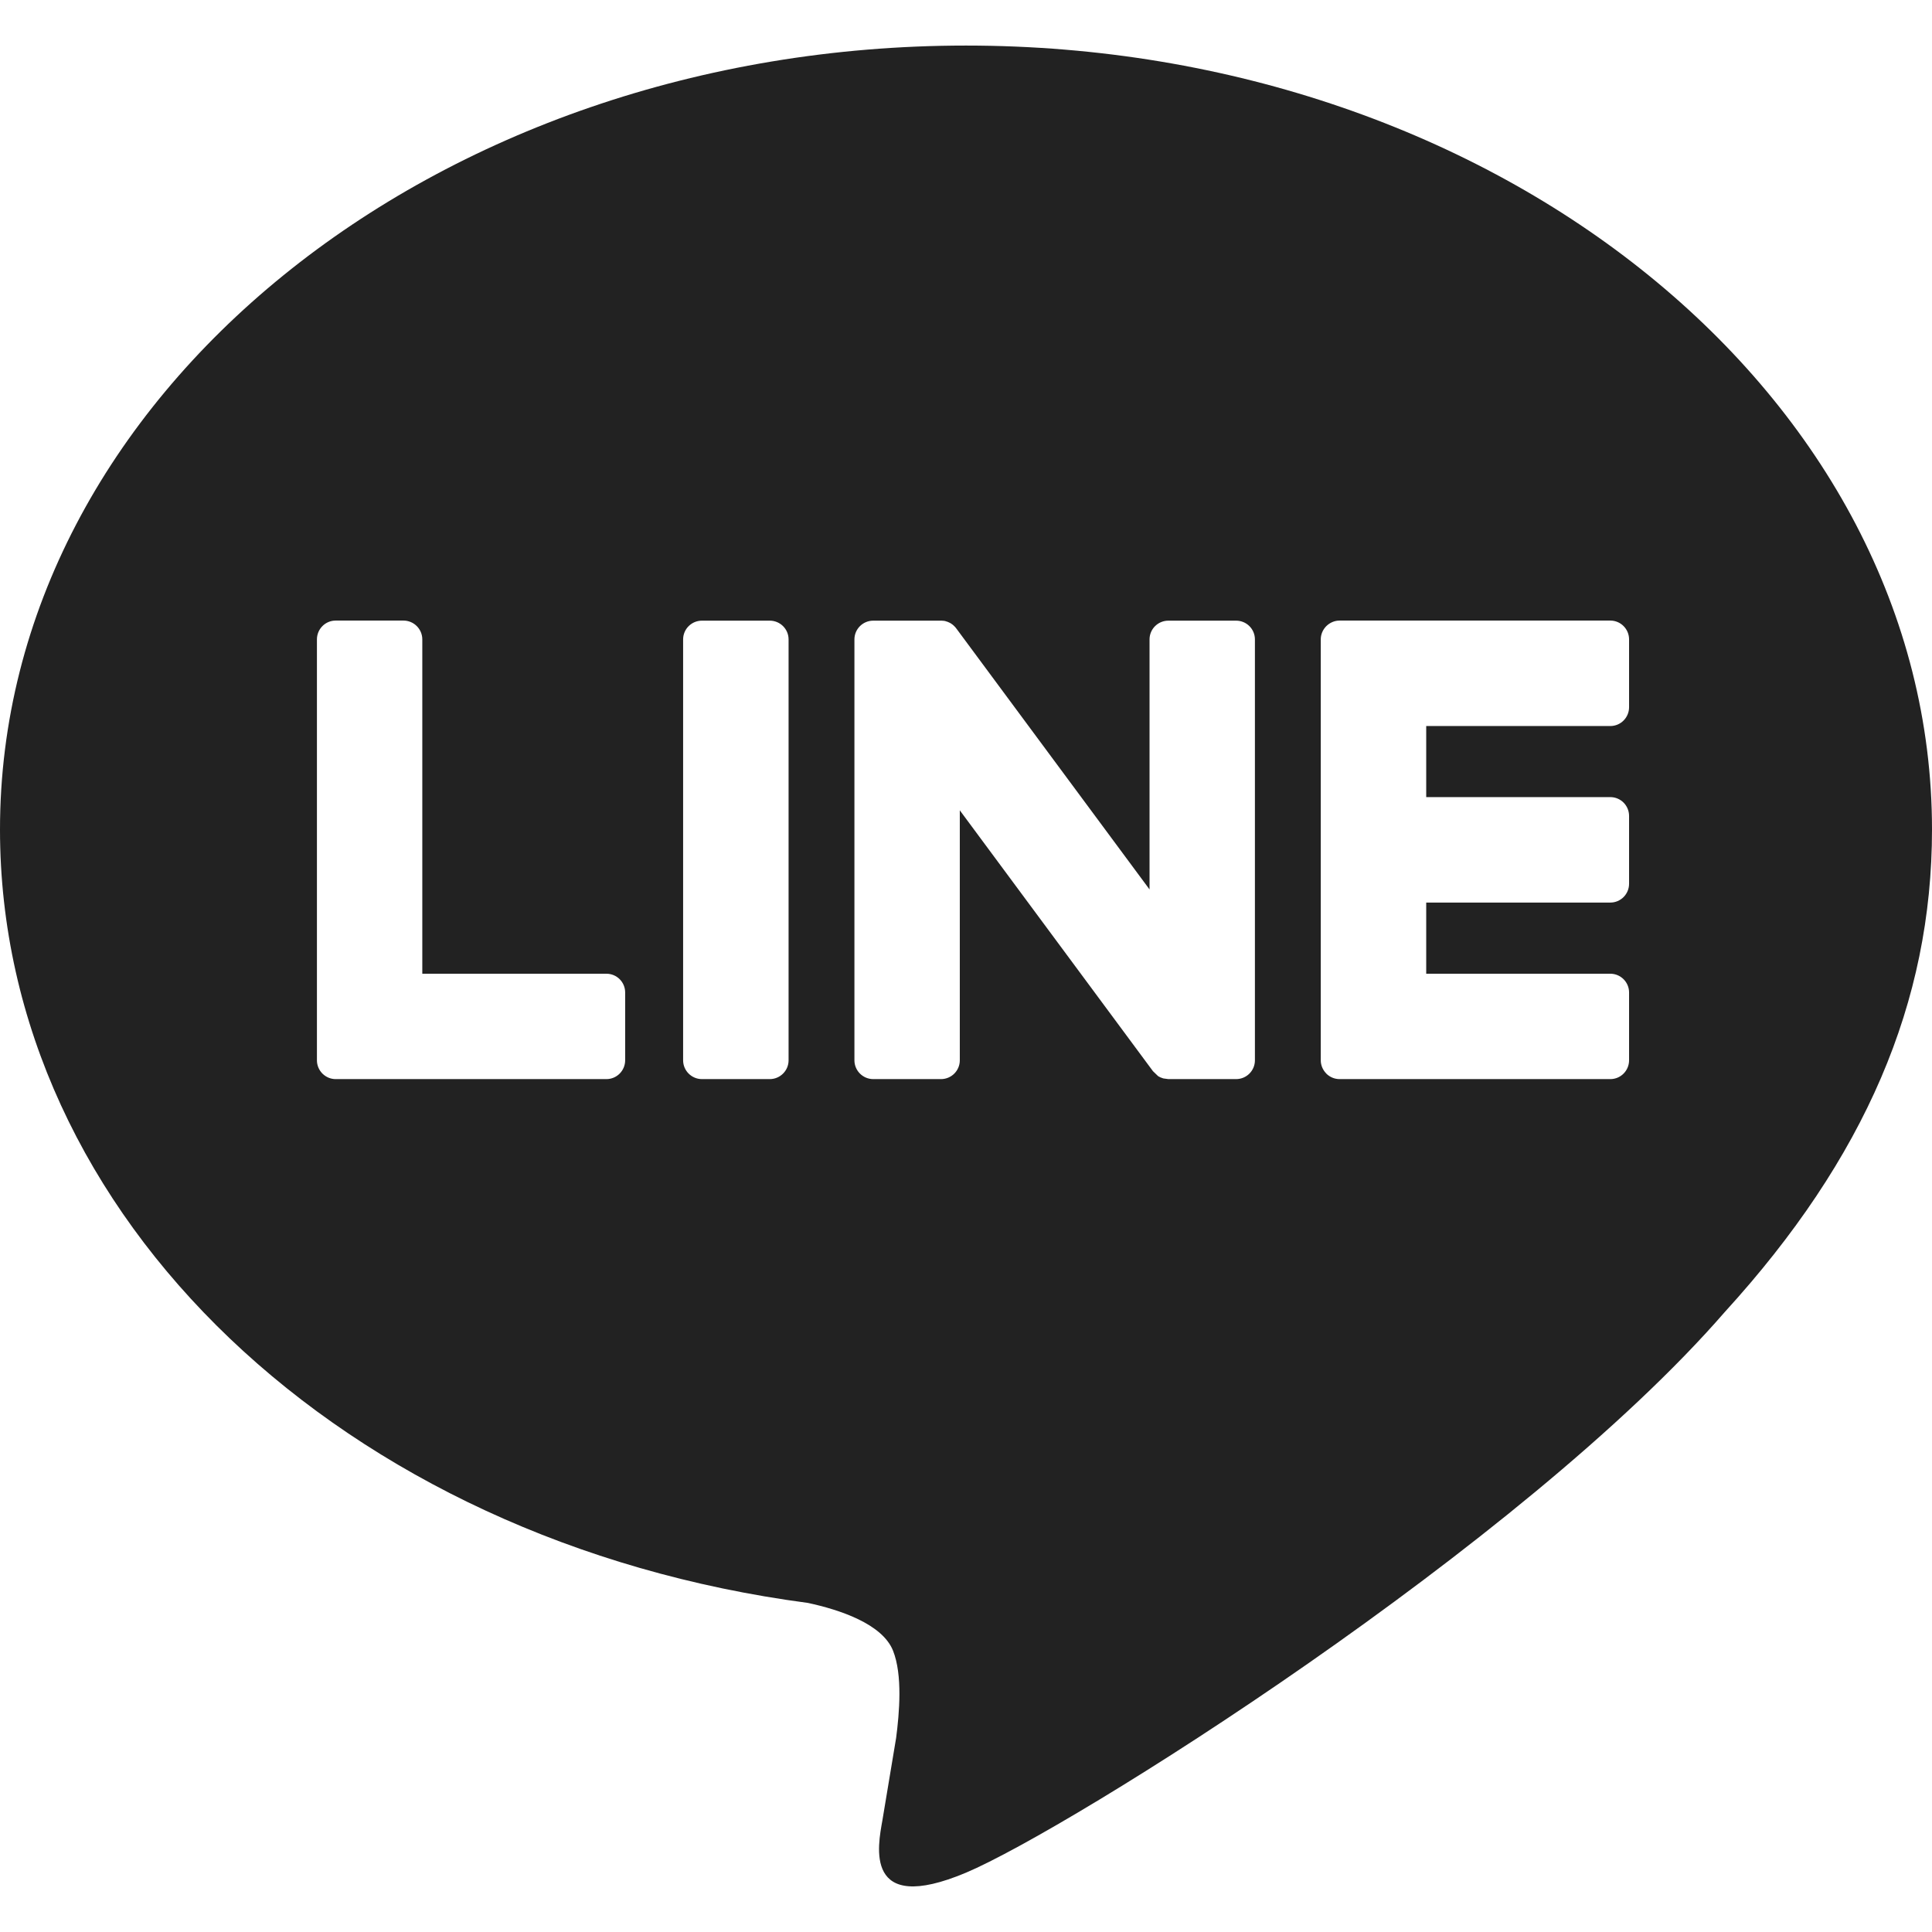
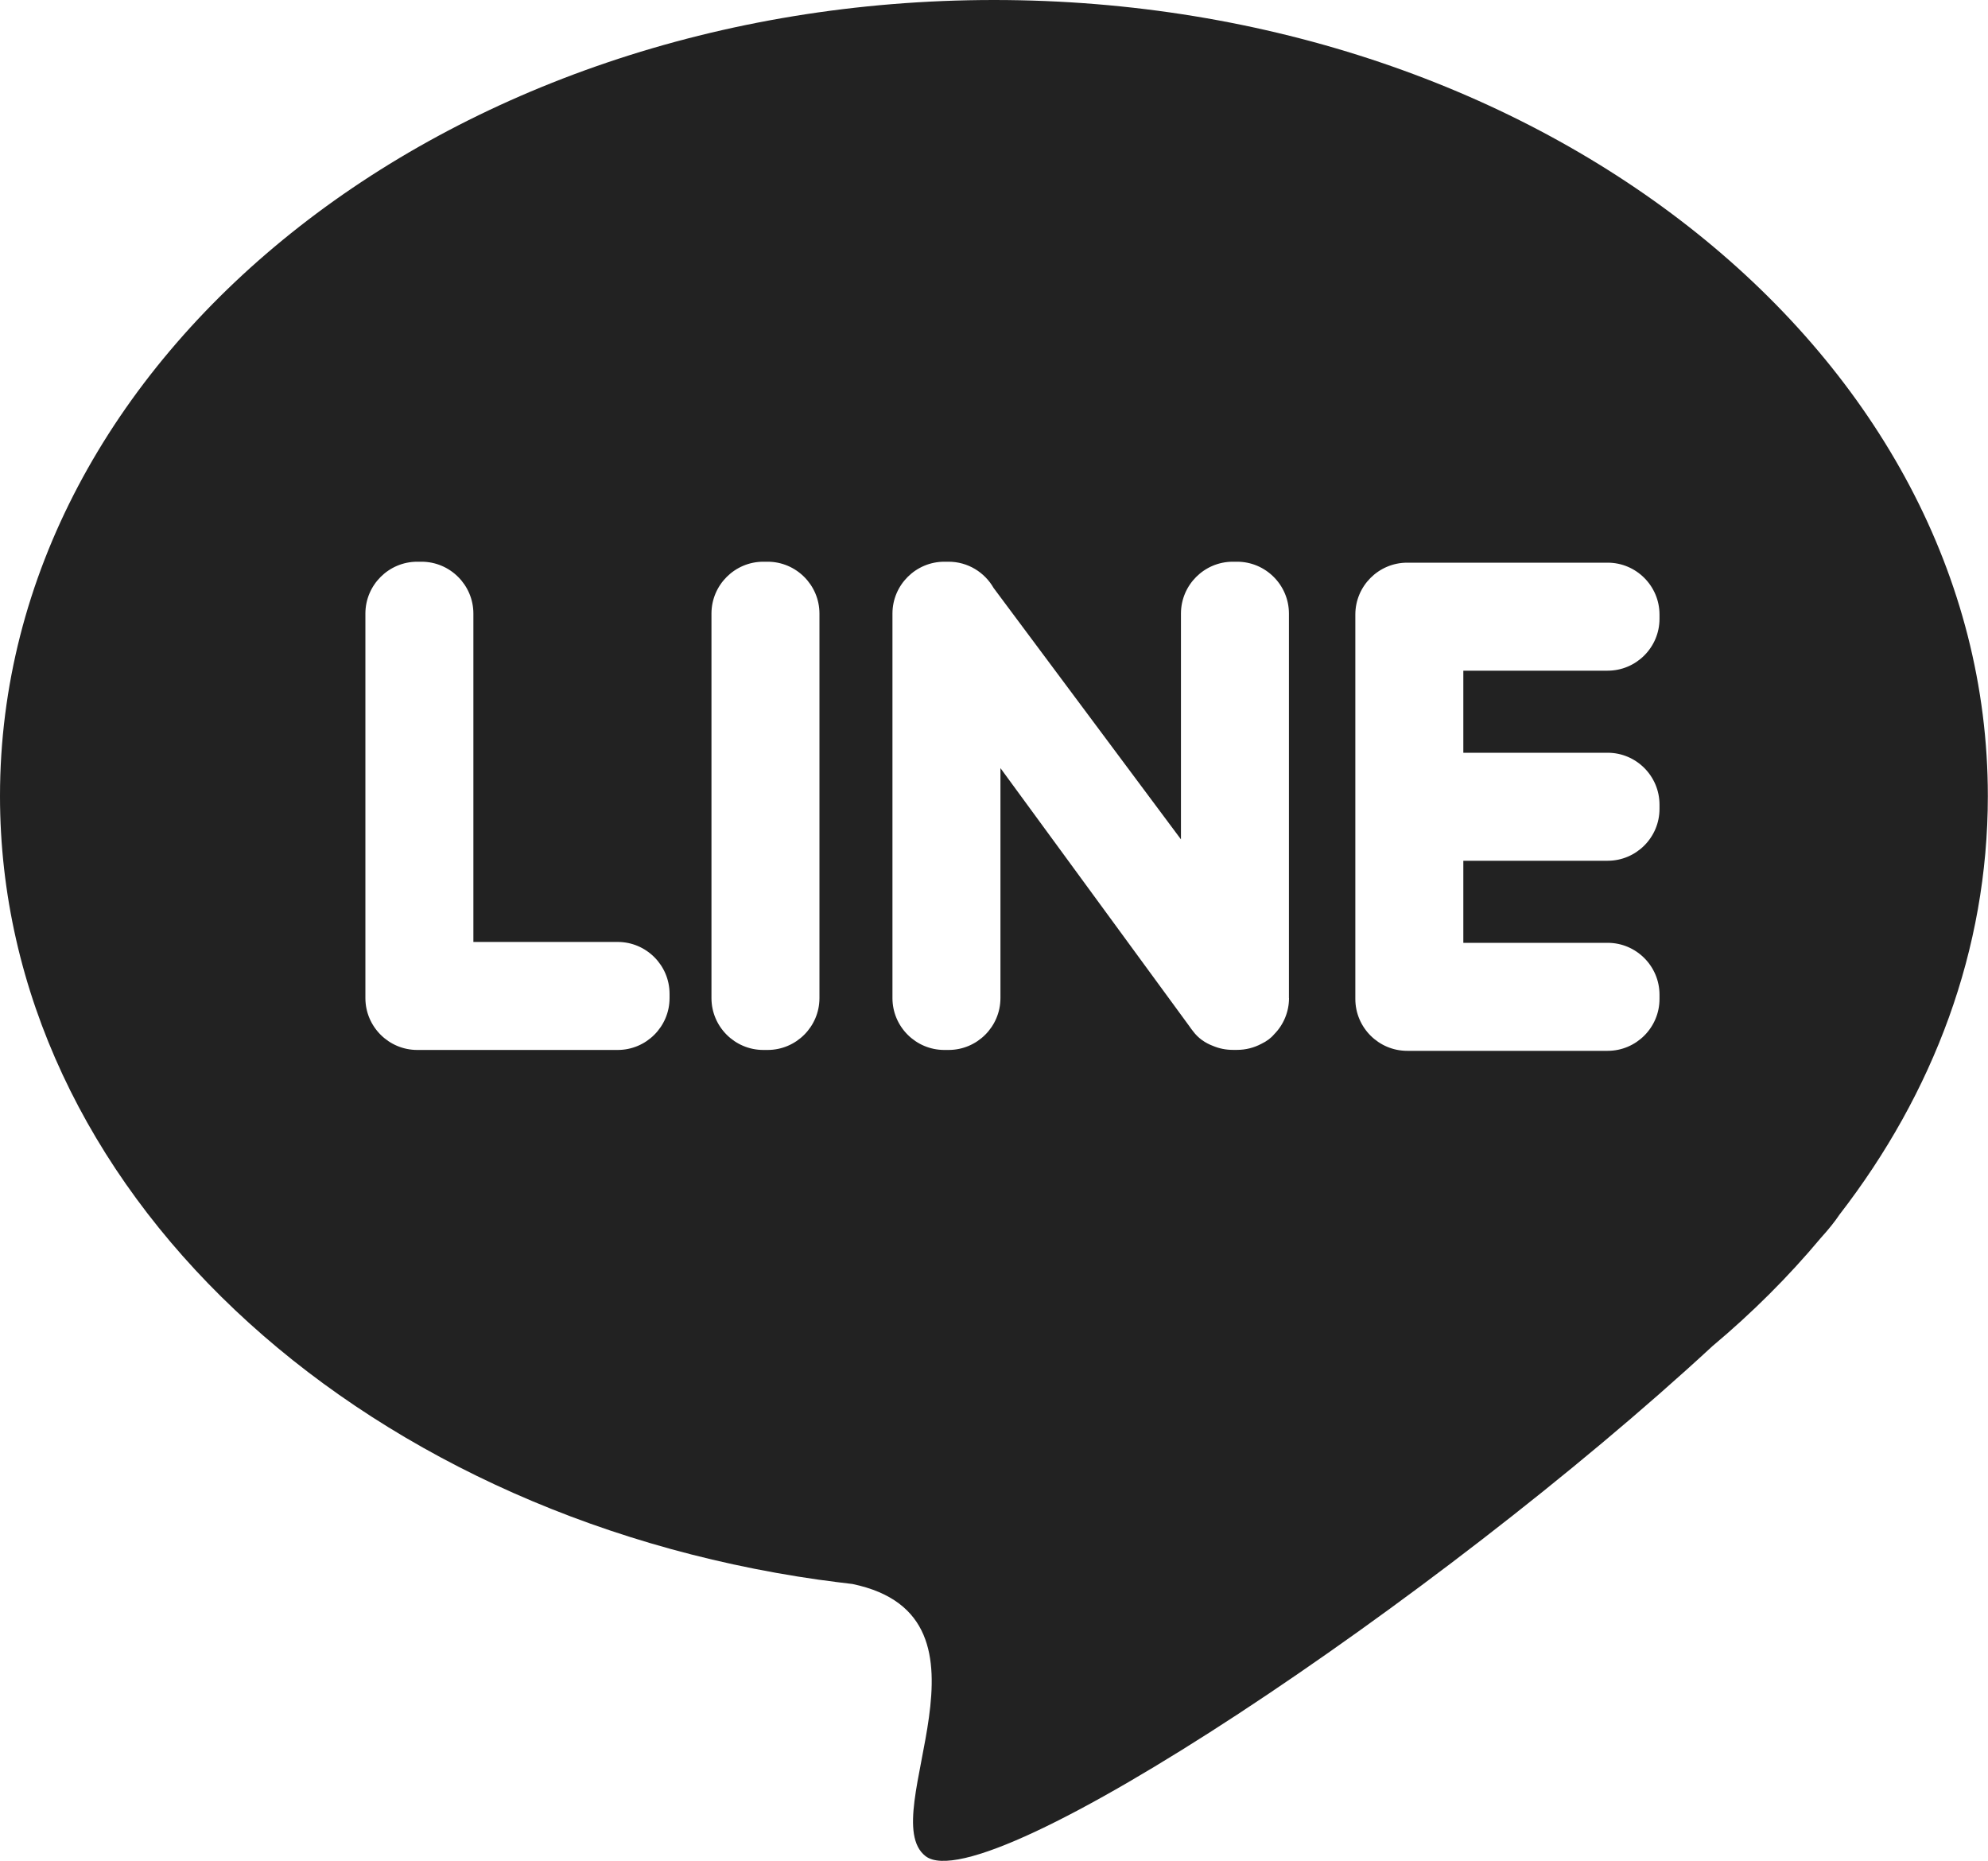
- <svg xmlns="http://www.w3.org/2000/svg" width="24" height="24" fill="#222" fill-rule="evenodd" clip-rule="evenodd">
-   <path d="M24 10.304c0-5.369-5.383-9.738-12-9.738-6.616 0-12 4.369-12 9.738 0 4.814 4.269 8.846 10.036 9.608.391.084.922.258 1.057.592.121.303.079.778.039 1.085l-.171 1.027c-.053.303-.242 1.186 1.039.647 1.281-.54 6.911-4.069 9.428-6.967 1.739-1.907 2.572-3.843 2.572-5.992zm-18.988-2.595c.129 0 .234.105.234.234v4.153h2.287c.129 0 .233.104.233.233v.842c0 .129-.104.234-.233.234h-3.363c-.063 0-.119-.025-.161-.065l-.001-.001-.002-.002-.001-.001-.003-.003c-.04-.042-.065-.099-.065-.161v-5.229c0-.129.104-.234.233-.234h.842zm14.992 0c.129 0 .233.105.233.234v.842c0 .129-.104.234-.233.234h-2.287v.883h2.287c.129 0 .233.105.233.234v.842c0 .129-.104.234-.233.234h-2.287v.884h2.287c.129 0 .233.105.233.233v.842c0 .129-.104.234-.233.234h-3.363c-.063 0-.12-.025-.162-.065l-.003-.004-.003-.003c-.04-.042-.066-.099-.066-.161v-5.229c0-.062.025-.119.065-.161l.004-.004.003-.003c.042-.04.099-.066.162-.066h3.363zm-10.442.001c.129 0 .234.104.234.233v5.229c0 .128-.105.233-.234.233h-.842c-.129 0-.234-.105-.234-.233v-5.229c0-.129.105-.233.234-.233h.842zm2.127 0h.008l.012.001.013.001.01.001.013.003.008.003.014.004.008.003.013.006.007.003.013.007.007.004.012.009.006.004.013.011.004.004.014.014.002.002.018.023 2.396 3.236v-3.106c0-.129.105-.233.234-.233h.841c.13 0 .234.104.234.233v5.229c0 .128-.104.233-.234.233h-.841l-.06-.008-.004-.001-.015-.005-.007-.003-.012-.004-.011-.006-.007-.003-.014-.009-.002-.002-.06-.058-2.399-3.24v3.106c0 .128-.104.233-.234.233h-.841c-.129 0-.234-.105-.234-.233v-5.229c0-.129.105-.233.234-.233h.841z" />
+ <svg xmlns="http://www.w3.org/2000/svg" x="0" y="0" viewBox="0 0 2500 2339.8" style="enable-background:new 0 0 2500 2339.8;">
+   <path fill-rule="evenodd" clip-rule="evenodd" fill="#222" class="st0" d="M1250,0L1250,0C559.6,0,0,448.1,0,1000.9c0,492.7,444.7,902.3,1030.2,985.5v0l0.3,0c13.8,1.9,27.6,3.7,41.5,5.3  c199.4,41.5,26.6,291,91.8,342.1c75.1,58.7,644.1-321.7,989.7-641.2c50-41.9,95.5-87.3,135.9-135.6l0.7-0.8  c9.6-10.6,17.3-20.2,23.1-28.9c118.3-152.9,186.6-333.2,186.6-526.3C2500,448.1,1940.4,0,1250,0z M842,1255  c0,35.9-29.3,65.2-65.2,65.2H524.7c-35.9,0-65.2-29.3-65.2-65.2V771.5c0-35.9,29.3-65.2,65.2-65.2h5.4c35.9,0,65.2,29.3,65.2,65.2  v412.9h181.5c35.9,0,65.2,29.3,65.2,65.2V1255z M1030.5,1255c0,35.9-29.3,65.2-65.2,65.2h-5.4v0c-35.9,0-65.2-29.3-65.2-65.2V771.5  c0-35.9,29.3-65.2,65.2-65.2h5.4c35.9,0,65.2,29.3,65.2,65.2V1255z M1621,1255c0,17.1-6.8,33.6-18.9,45.7l0,0v0  c-3.9,4.7-9.4,8.7-15.9,11.8c-9.4,5-19.8,7.6-30.5,7.6h-5.4c-8.7,0-17.1-1.7-24.7-4.9c-9.9-3.7-18.9-9.8-25.4-18.7l0,0  c-1.7-2.1-3.3-4.3-4.8-6.5l-237.3-324.2V1255c0,35.9-29.3,65.2-65.2,65.2h-5.4c-35.9,0-65.2-29.3-65.2-65.2V771.5  c0-35.9,29.3-65.2,65.2-65.2h5.4c24.2,0,45.3,13.3,56.6,33l235.6,316.1V771.5c0-35.9,29.3-65.2,65.2-65.2h5.4  c35.9,0,65.2,29.3,65.2,65.2V1255z M2086.9,778.1c0,35.9-29.3,65.2-65.2,65.2h-181.5v103.2h181.5c35.9,0,65.2,29.3,65.2,65.2v5.4v0  c0,35.9-29.3,65.2-65.2,65.2h-181.5v103.2h181.5c35.9,0,65.2,29.3,65.2,65.2v5.4c0,35.9-29.3,65.2-65.2,65.2h-252.1  c-35.9,0-65.2-29.3-65.2-65.2V772.7c0-35.9,29.3-65.2,65.2-65.2h252.1c35.9,0,65.2,29.3,65.2,65.2V778.1z" />
</svg>
